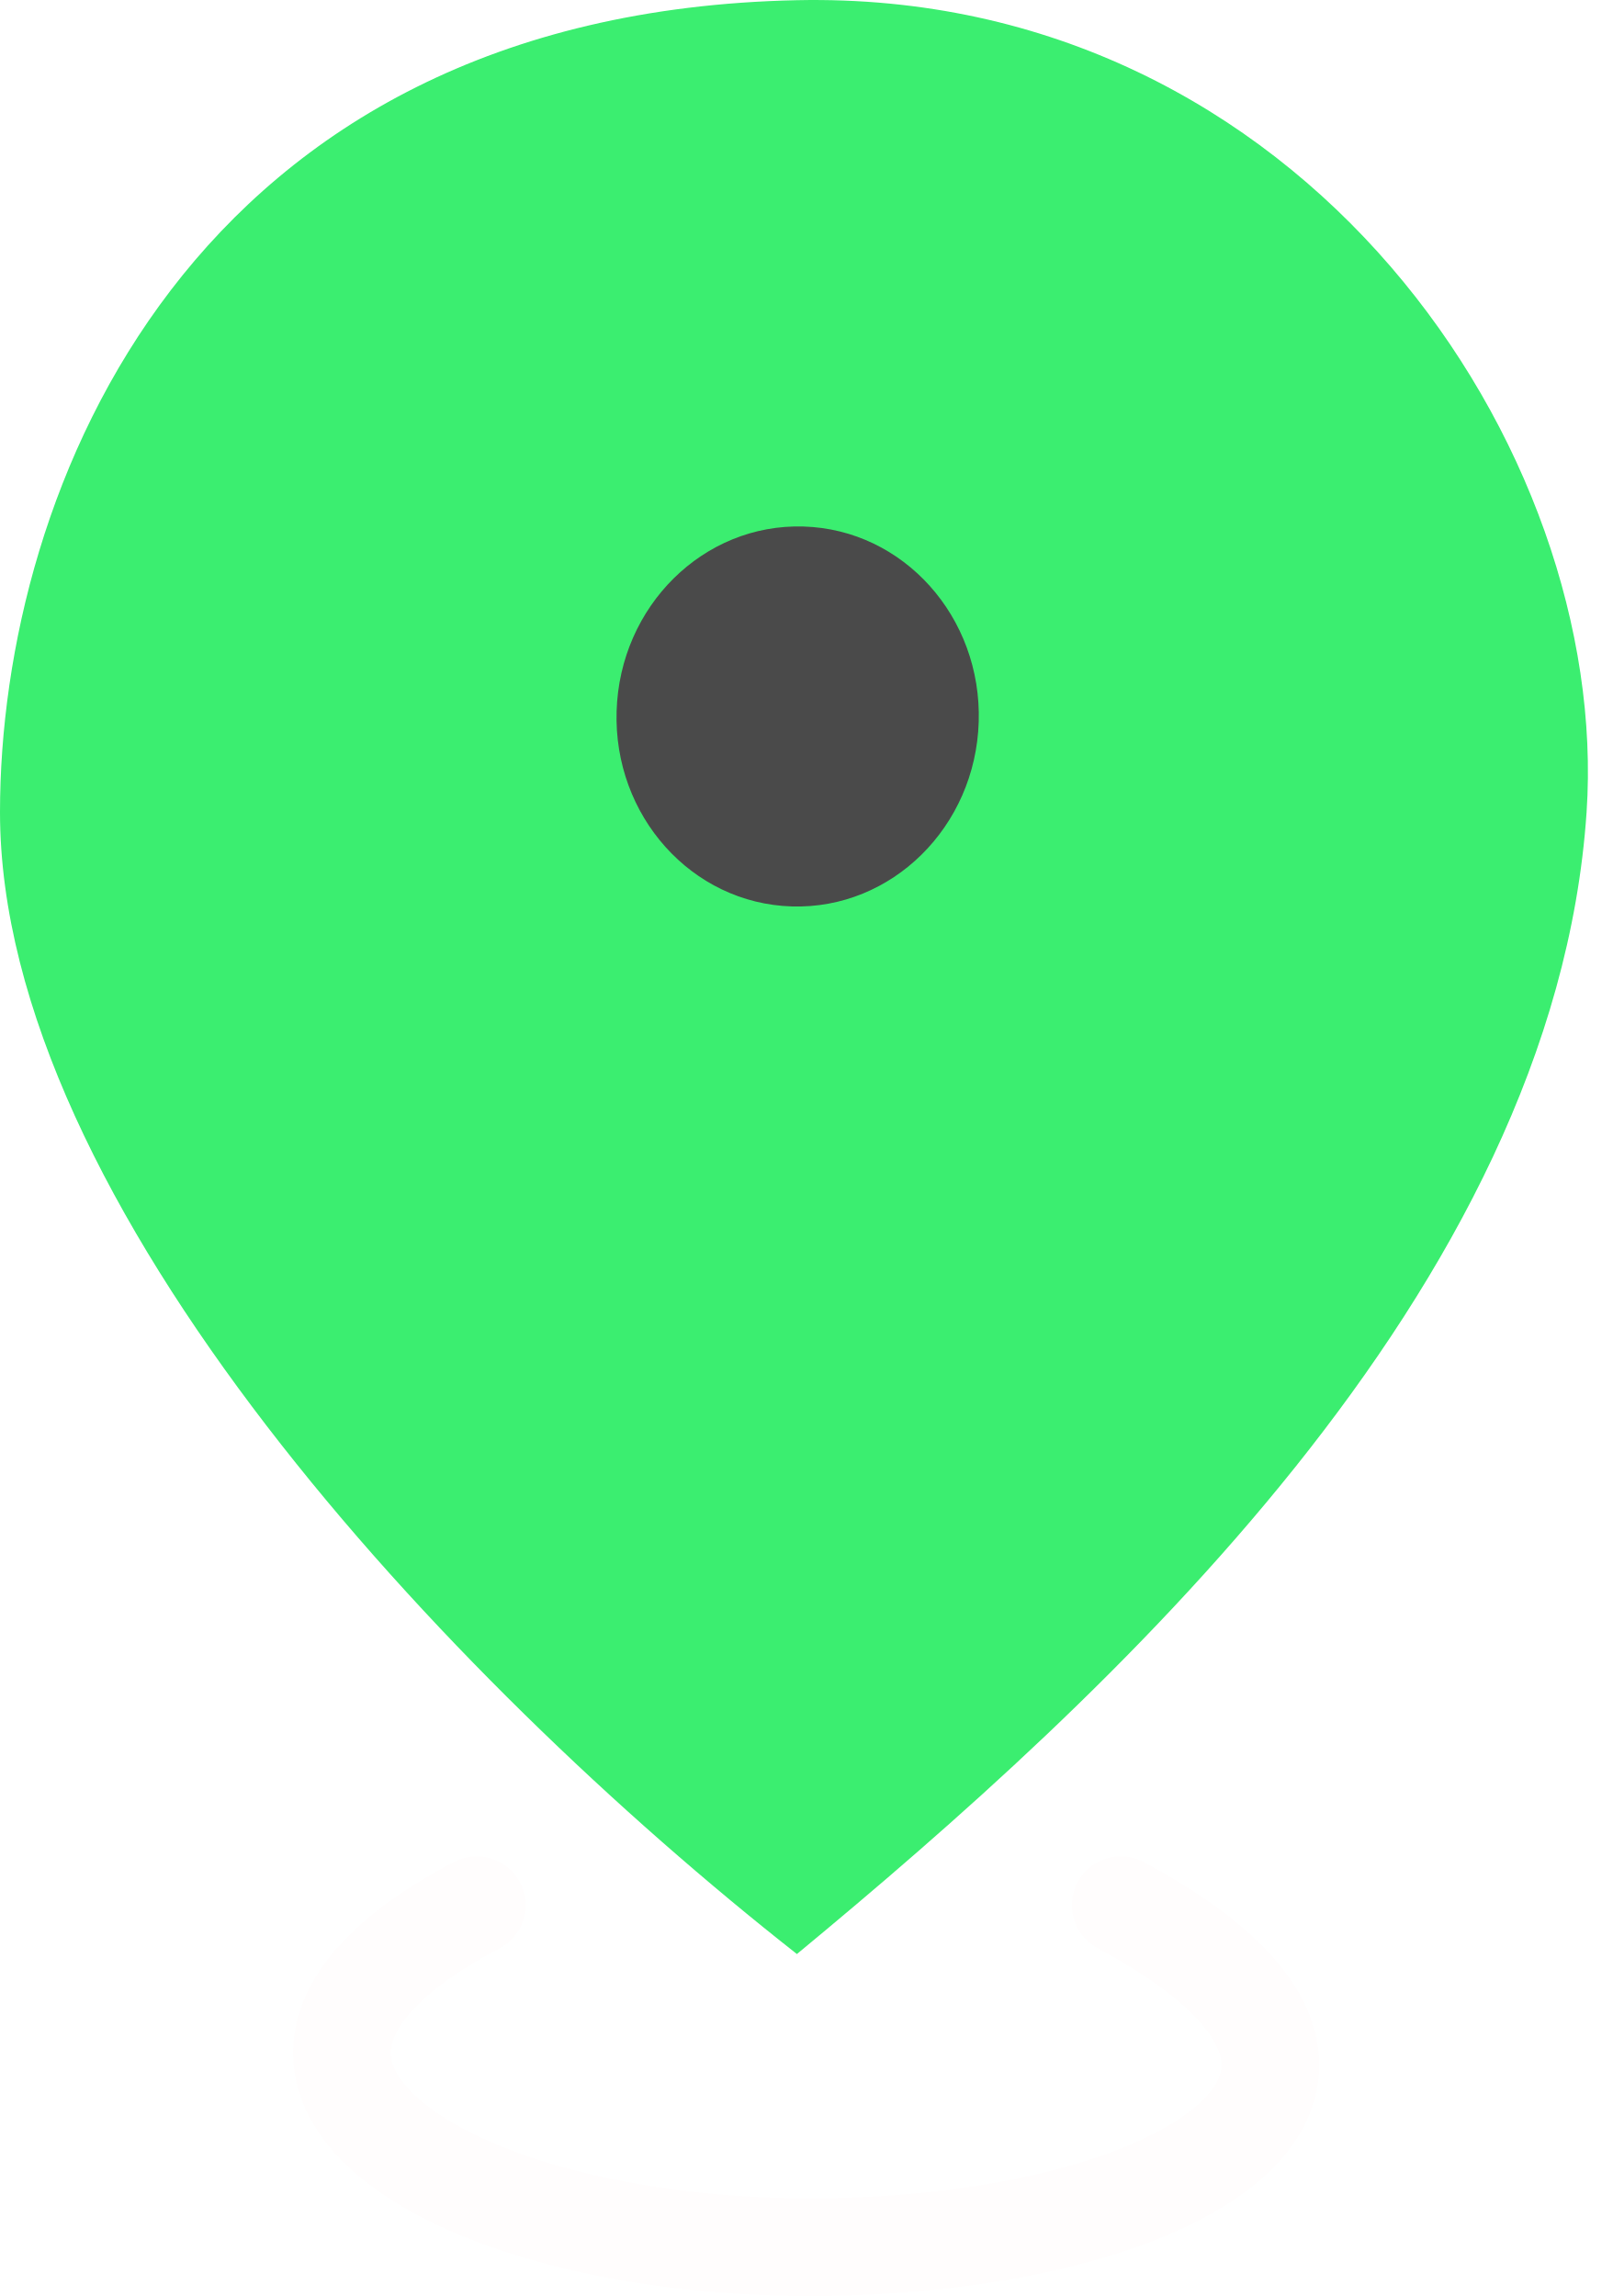
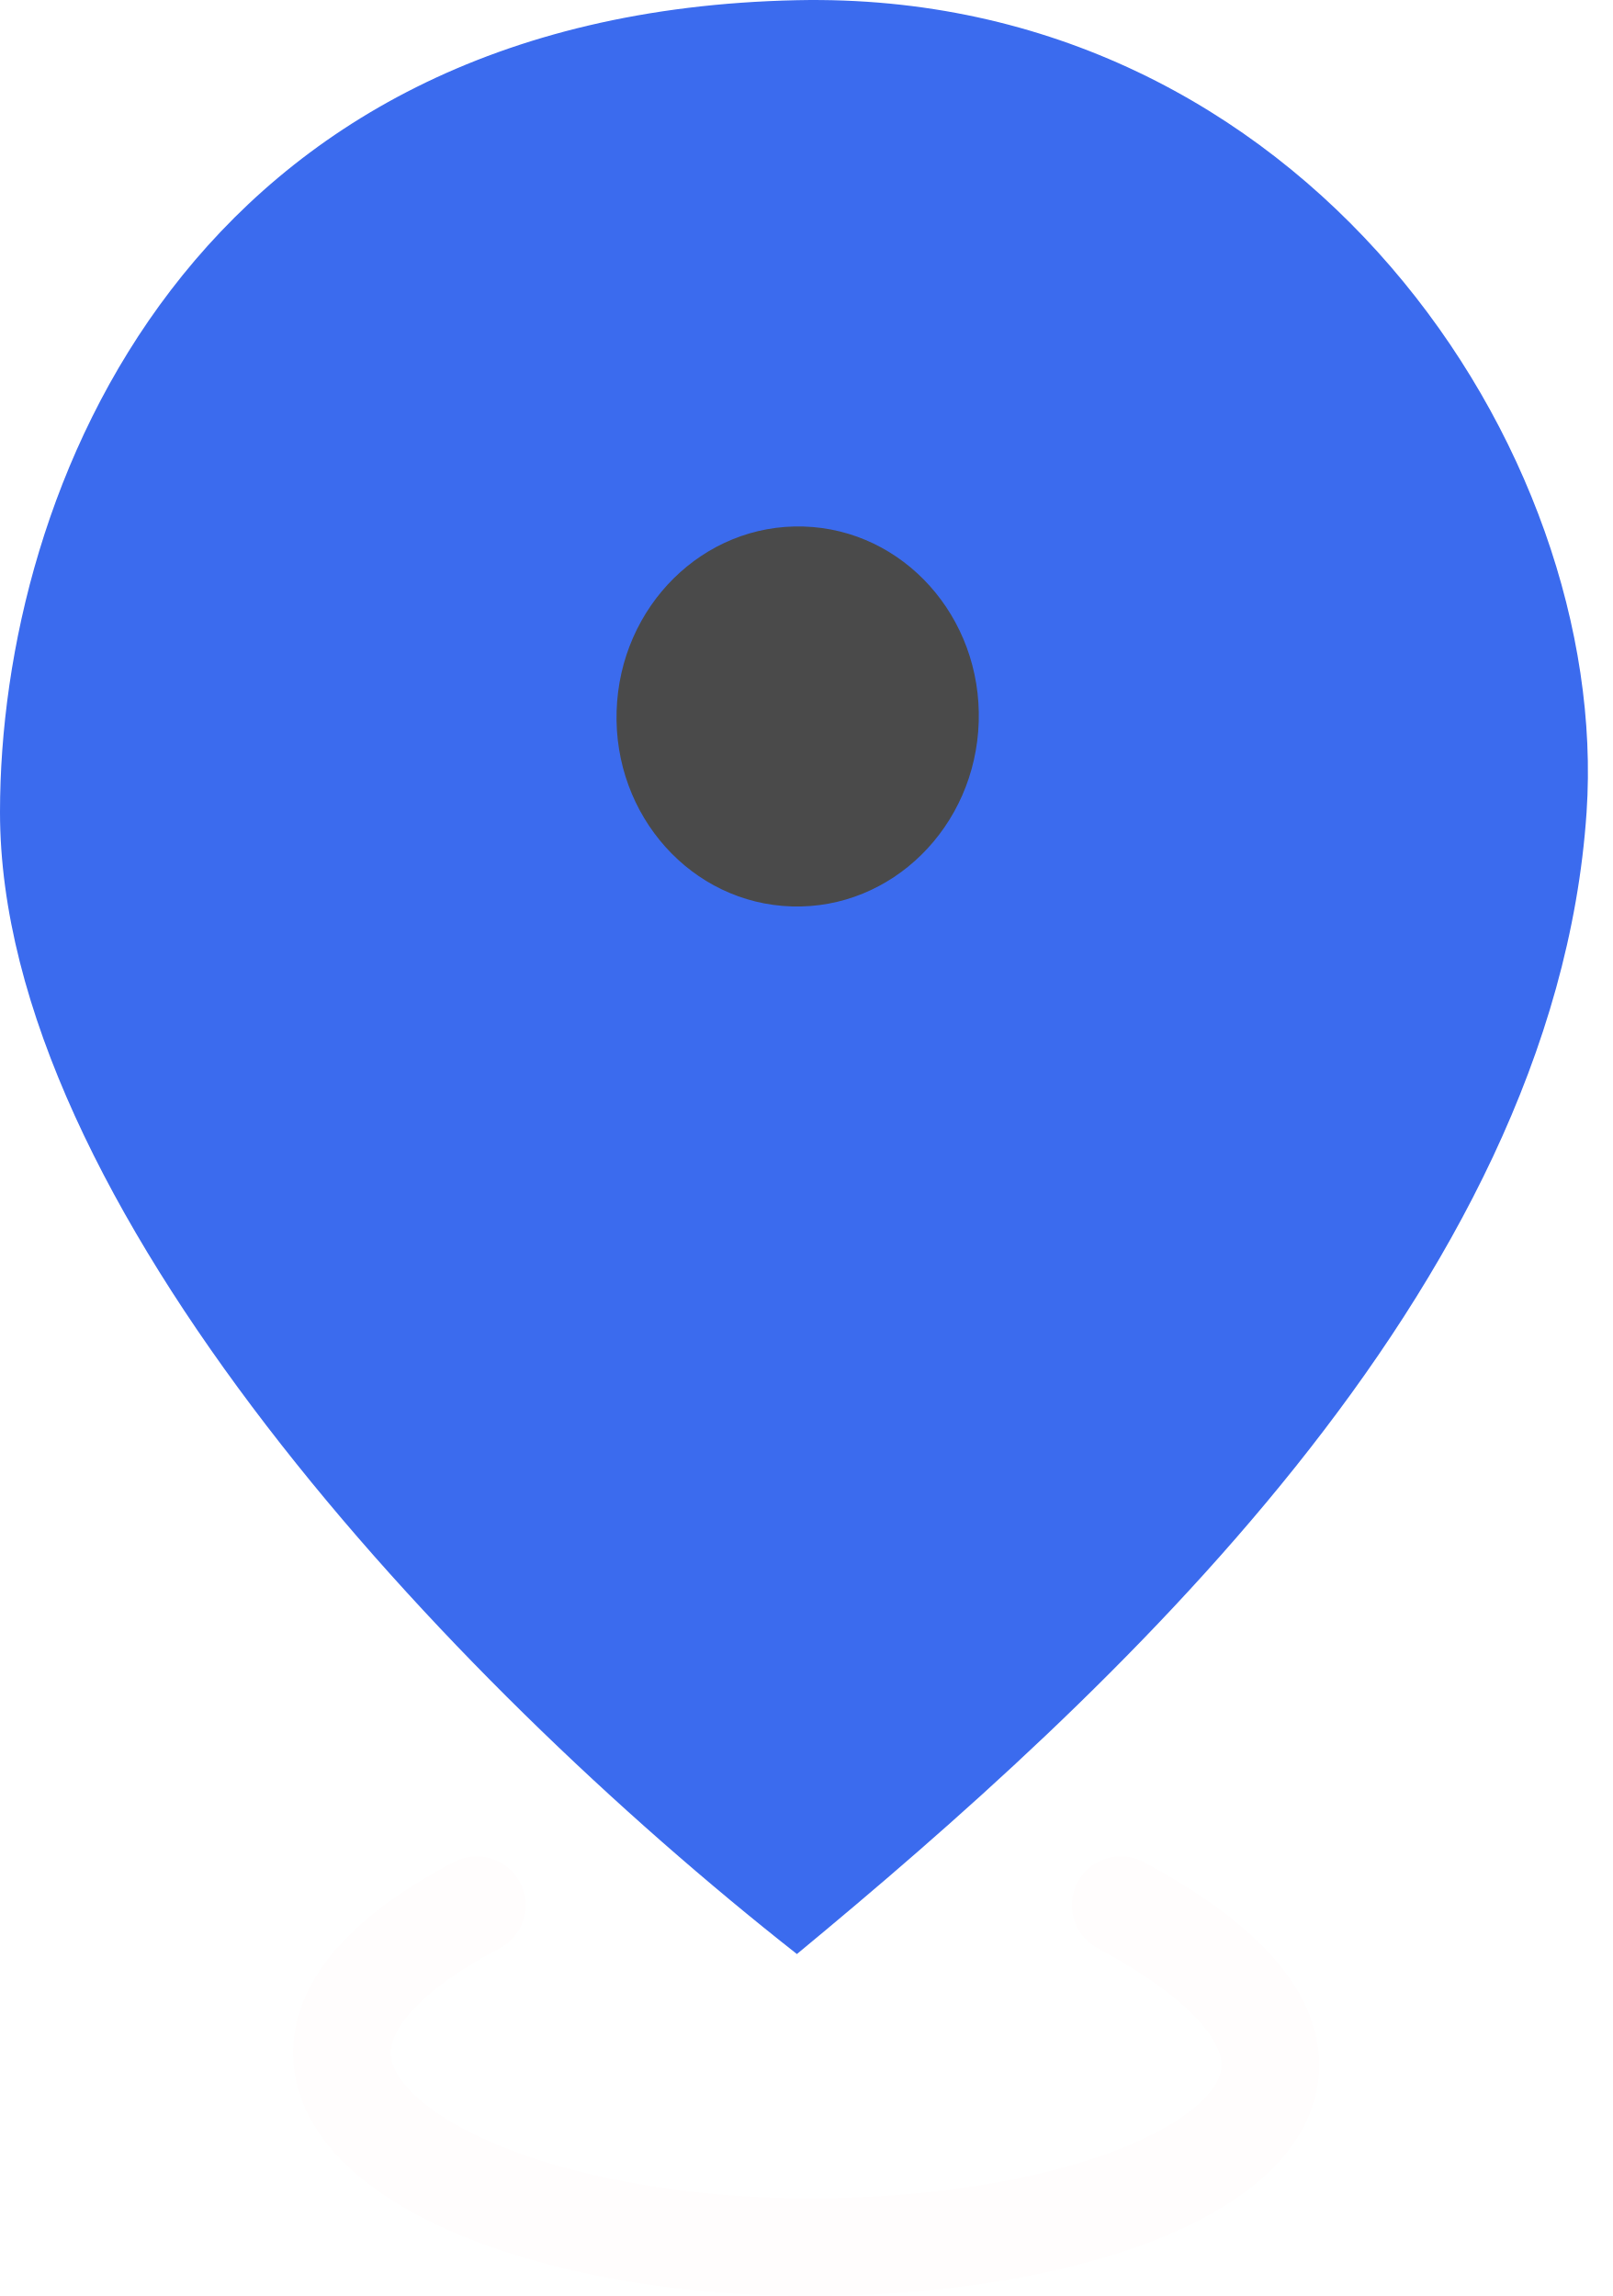
<svg xmlns="http://www.w3.org/2000/svg" width="33" height="47" viewBox="0 0 33 47" fill="none">
-   <path d="M0 16.627C0 24.611 9.11 34.338 16.31 40C22.628 34.774 31.811 26.426 32.472 16.627C32.972 9.226 26.669 -0.214 16.31 0.004C3.894 0.265 0 10.021 0 16.627Z" fill="#3BEE70" />
+   <path d="M0 16.627C0 24.611 9.11 34.338 16.31 40C22.628 34.774 31.811 26.426 32.472 16.627C32.972 9.226 26.669 -0.214 16.31 0.004C3.894 0.265 0 10.021 0 16.627Z" fill="#3B6BEE" />
  <path d="M20.031 14.778C19.965 16.926 18.252 18.617 16.206 18.555C14.159 18.494 12.553 16.703 12.62 14.556C12.686 12.408 14.398 10.716 16.445 10.778C18.492 10.839 20.097 12.63 20.031 14.778Z" fill="#4A4A4A" />
  <path d="M22.938 39C29.755 42.652 24.105 46 16.575 46C9.044 46 3.394 42.348 9.757 39" stroke="#FFFDFD" stroke-width="2" stroke-linecap="round" />
</svg>
